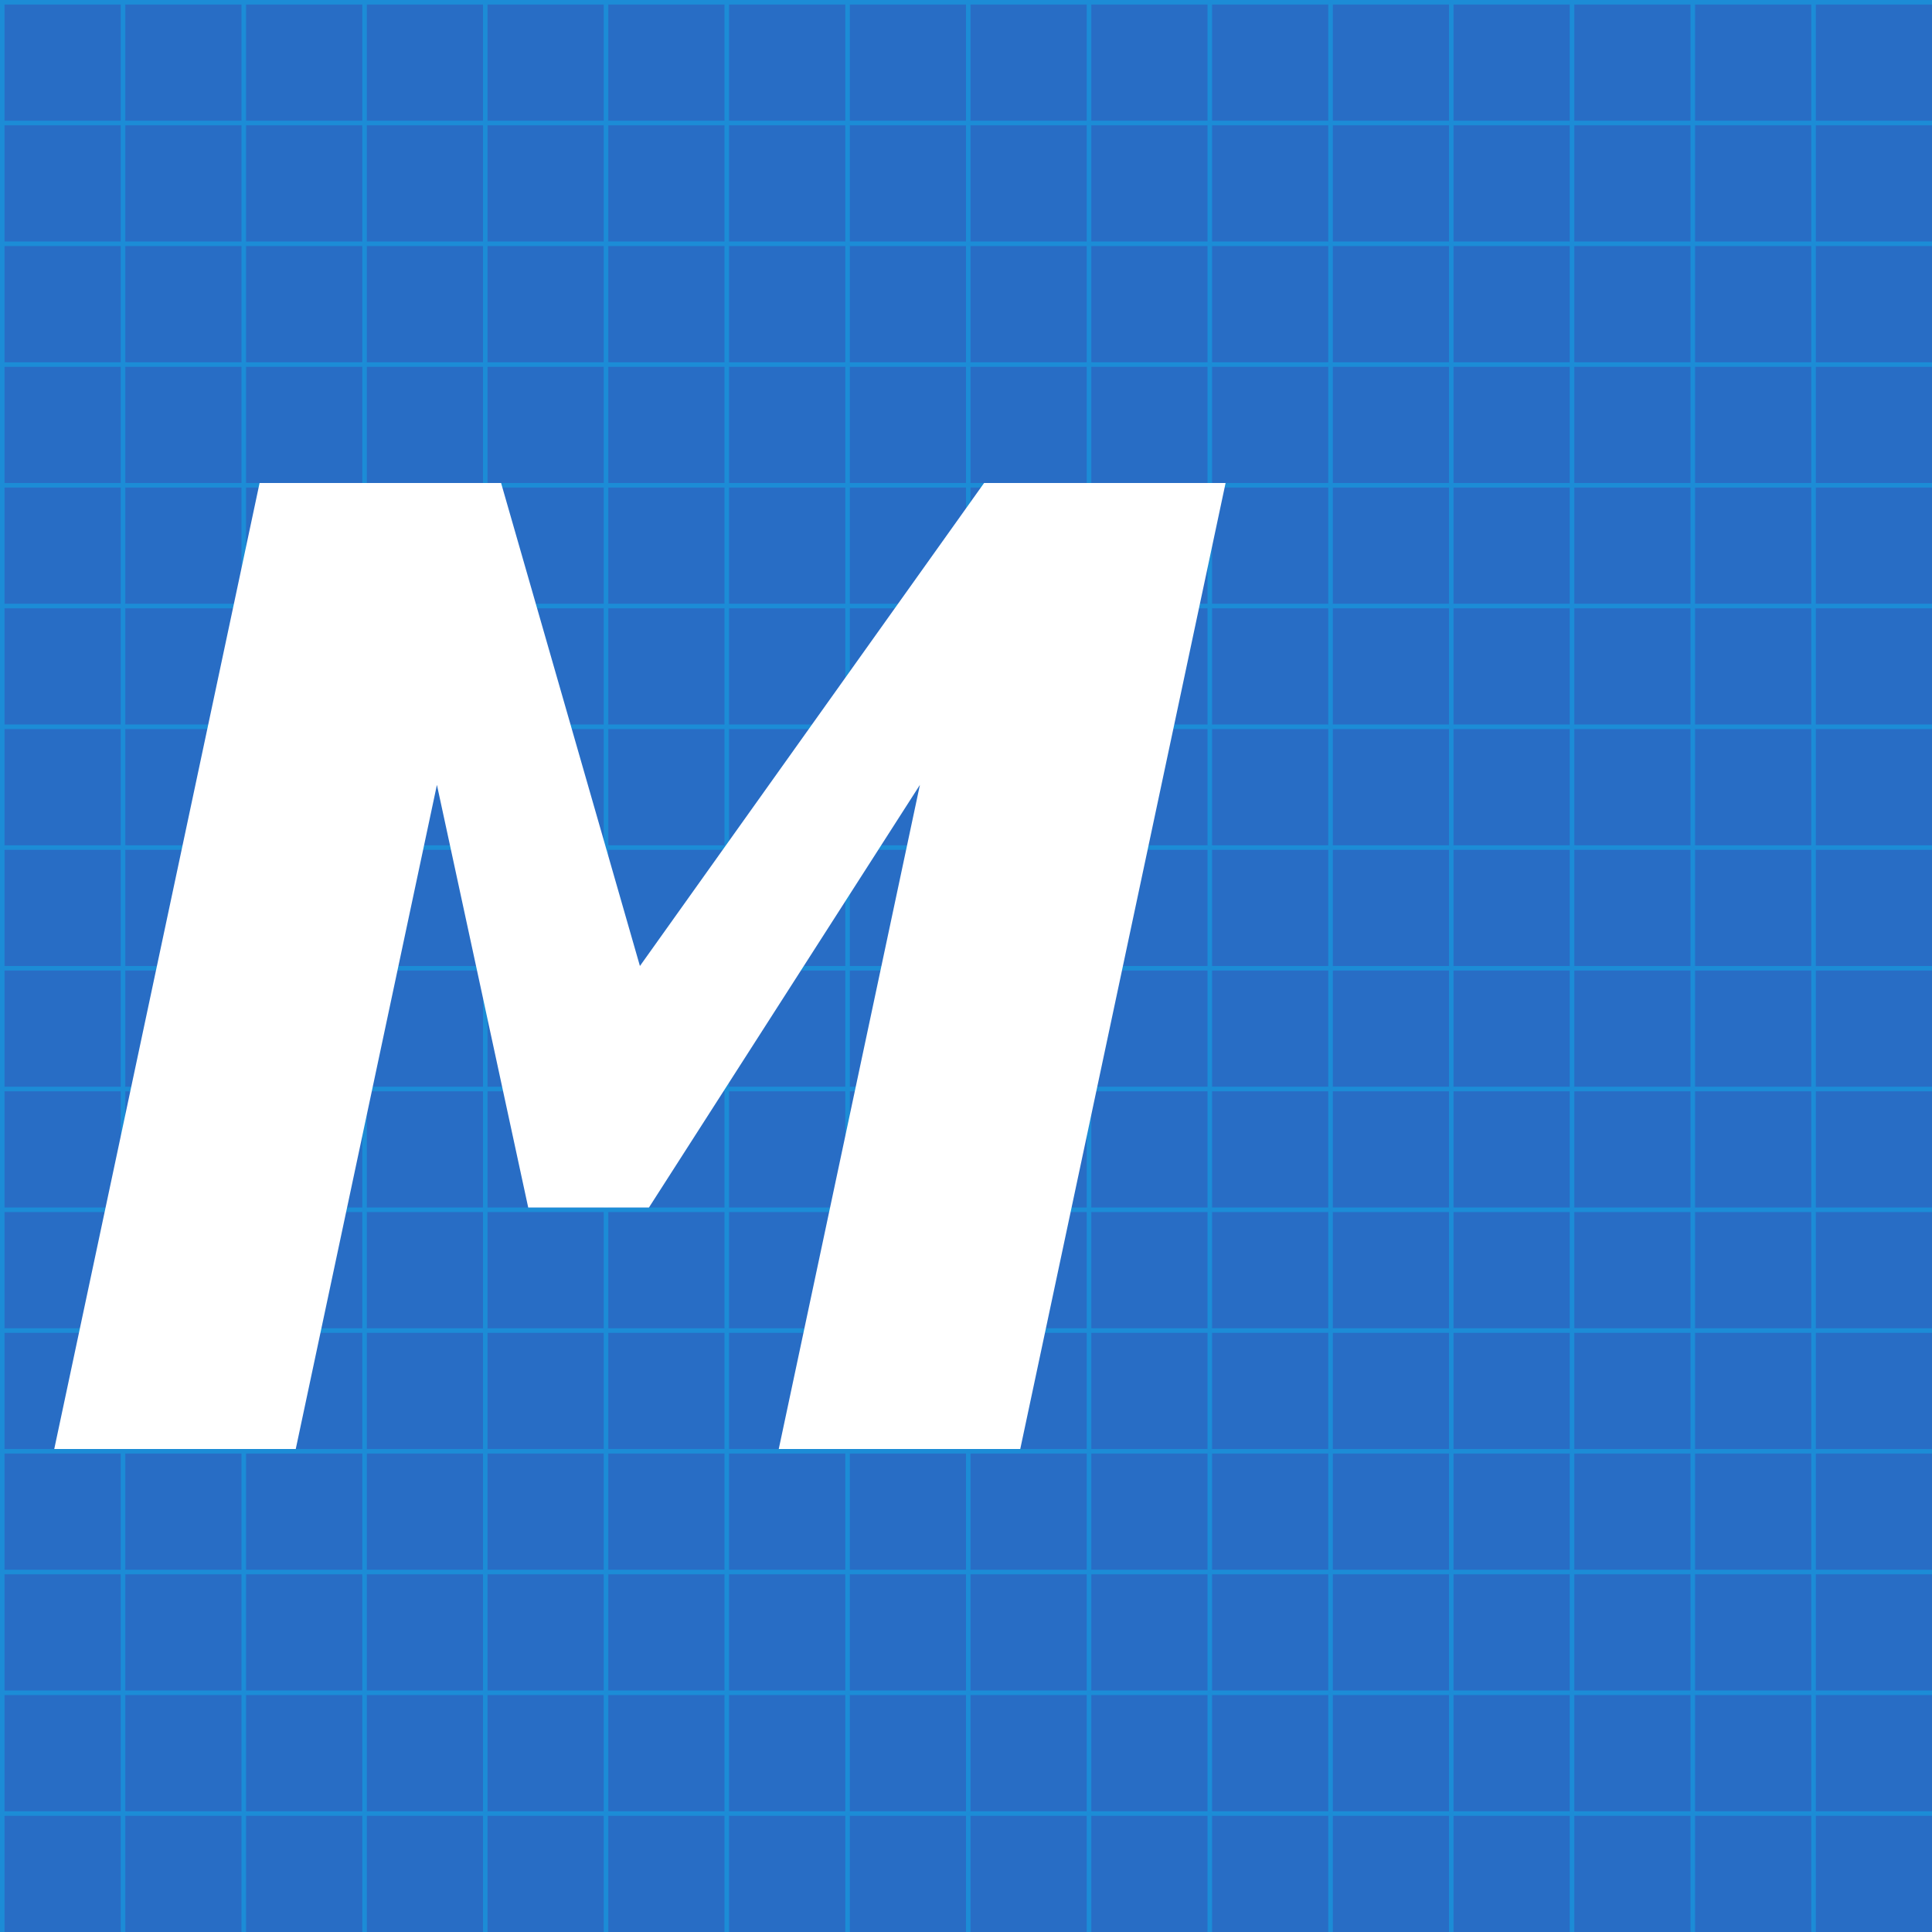
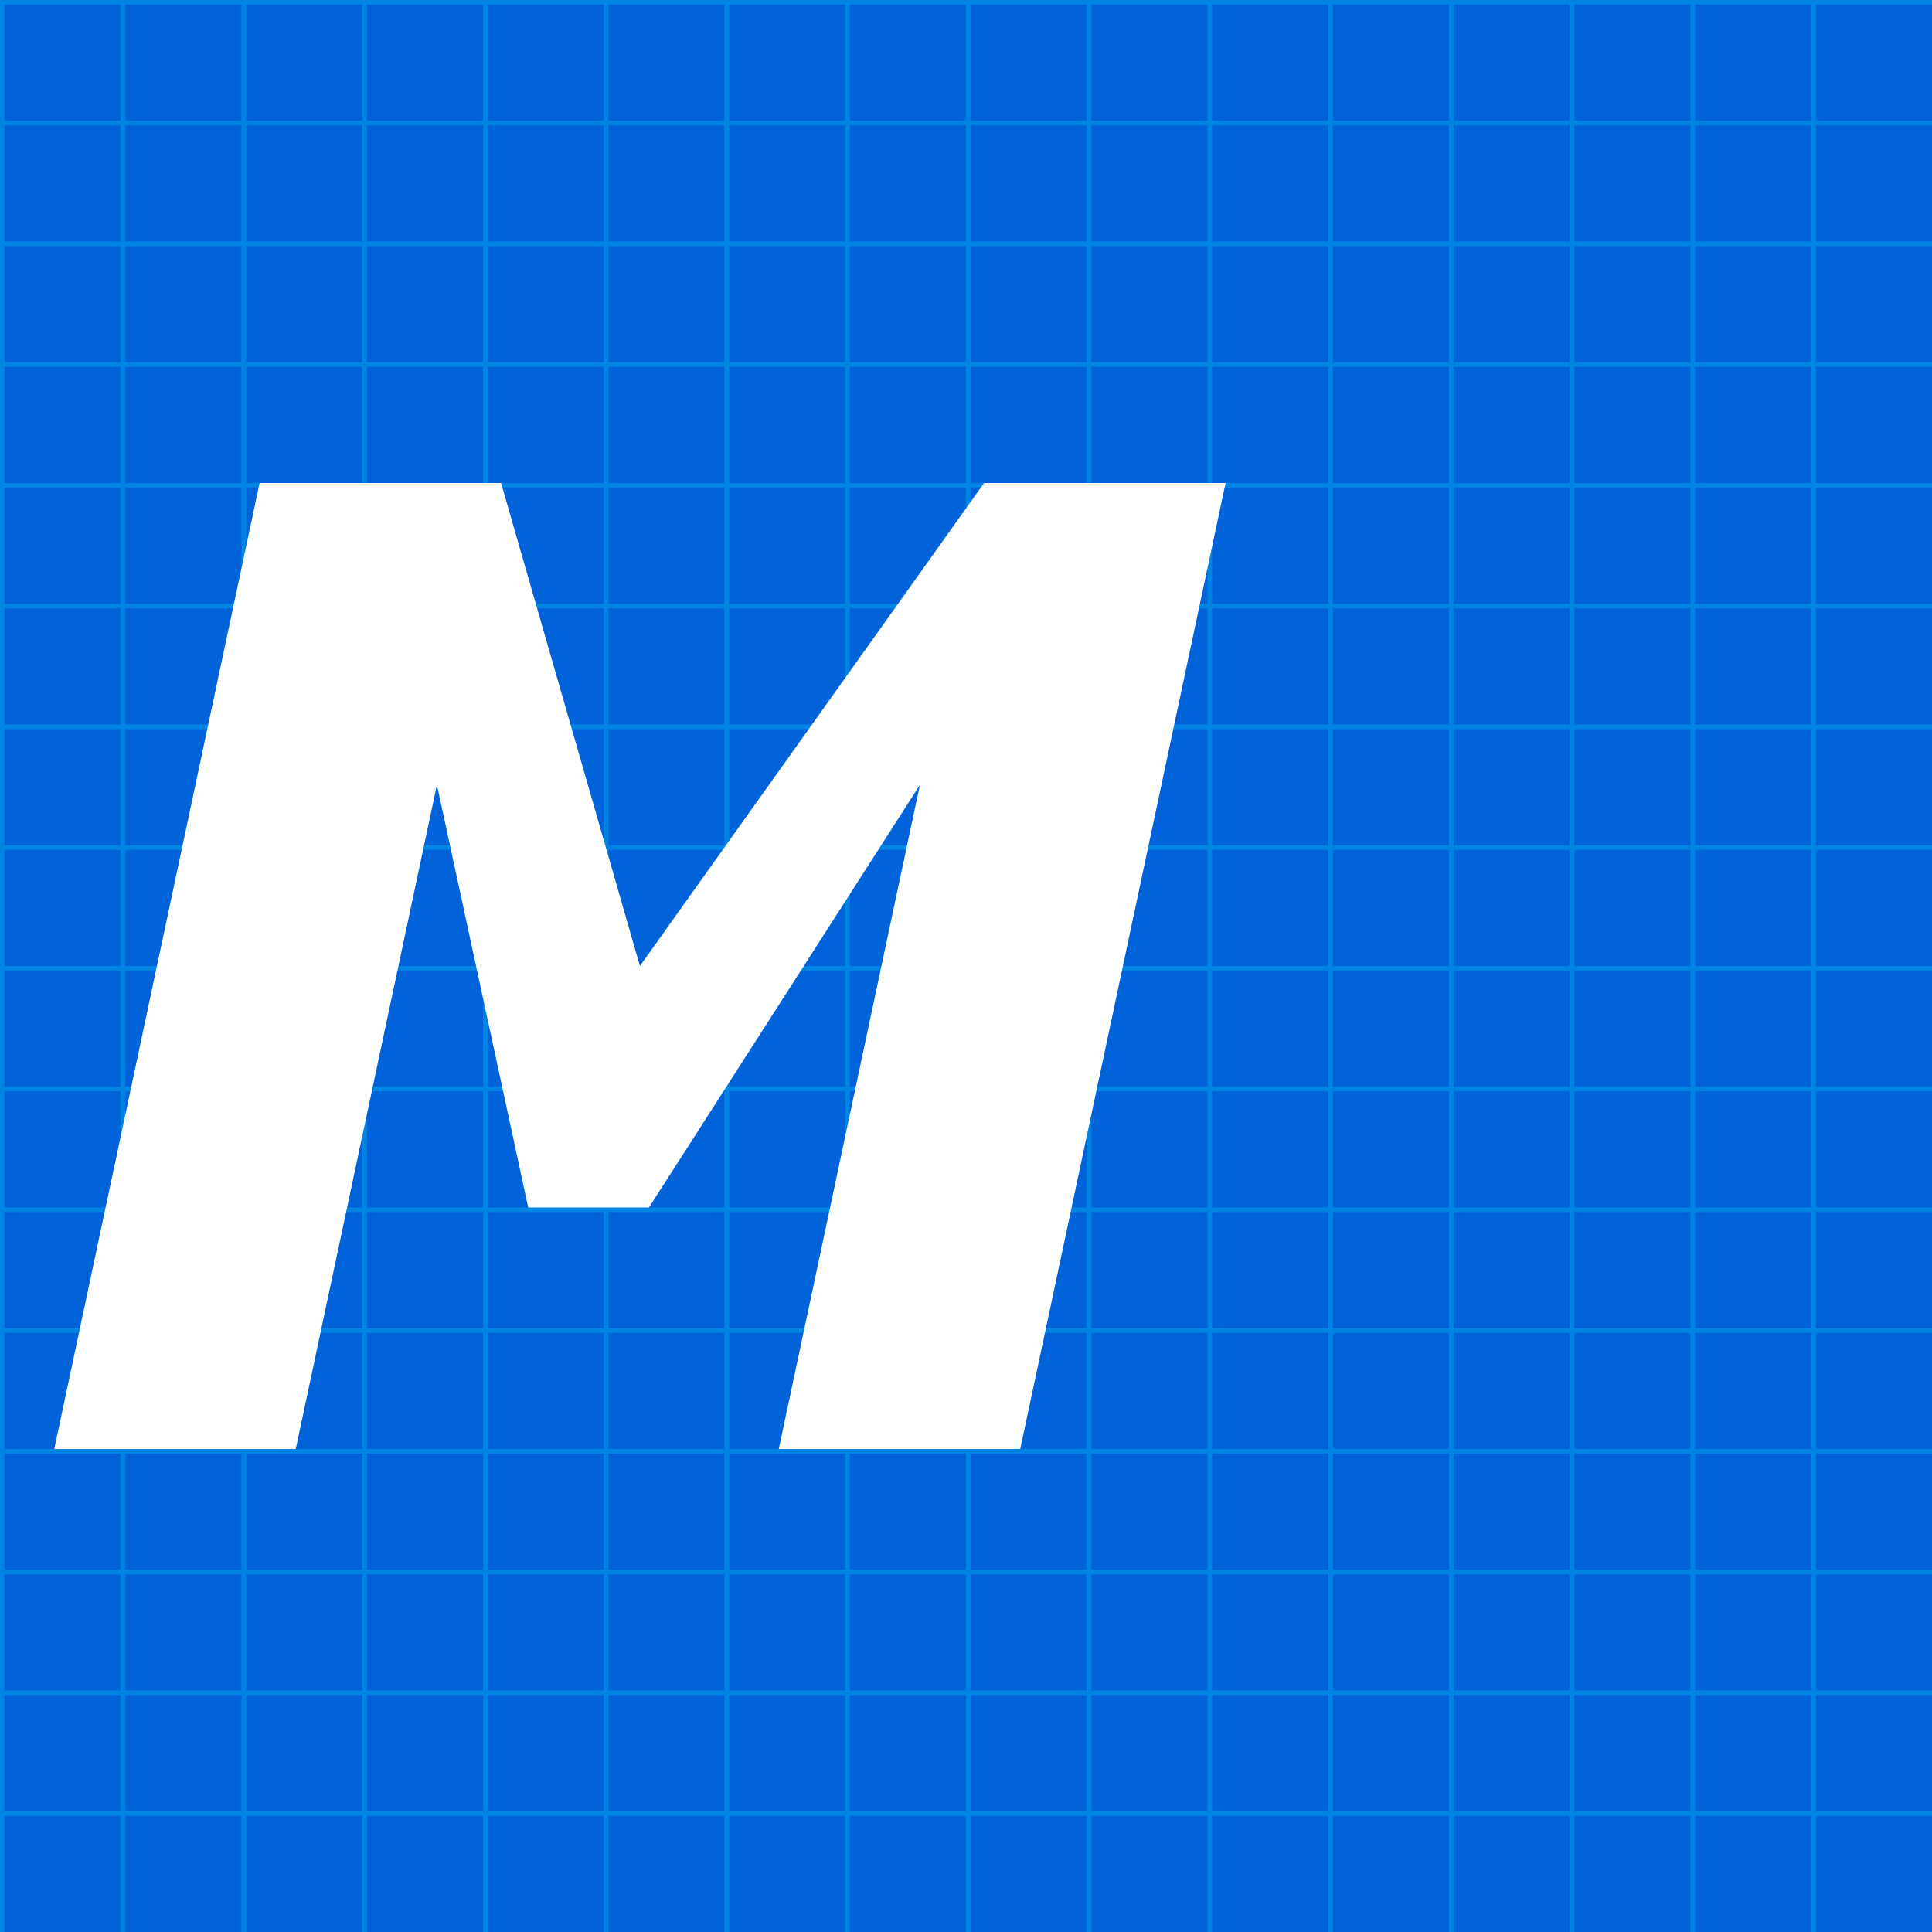
<svg xmlns="http://www.w3.org/2000/svg" viewBox="0 0 64 64" width="64" height="64">
  <defs>
    <pattern id="grid" width="4" height="4" patternUnits="userSpaceOnUse">
      <path d="M 4 0 L 0 0 0 4" fill="none" stroke="#00D4FF" stroke-width="0.3" opacity="0.3" />
    </pattern>
  </defs>
-   <rect width="64" height="64" fill="#286DC5" />
+   <rect width="64" height="64" fill="#0063D9" />
  <rect width="64" height="64" fill="url(#grid)" />
  <g transform="skewX(-12)">
    <path d="M 12 48              L 12 16              L 20 16              L 28 32              L 36 16              L 44 16              L 44 48              L 36 48              L 36 26              L 30 40              L 26 40              L 20 26              L 20 48              Z" fill="#FFFFFF" stroke="none" />
  </g>
</svg>
